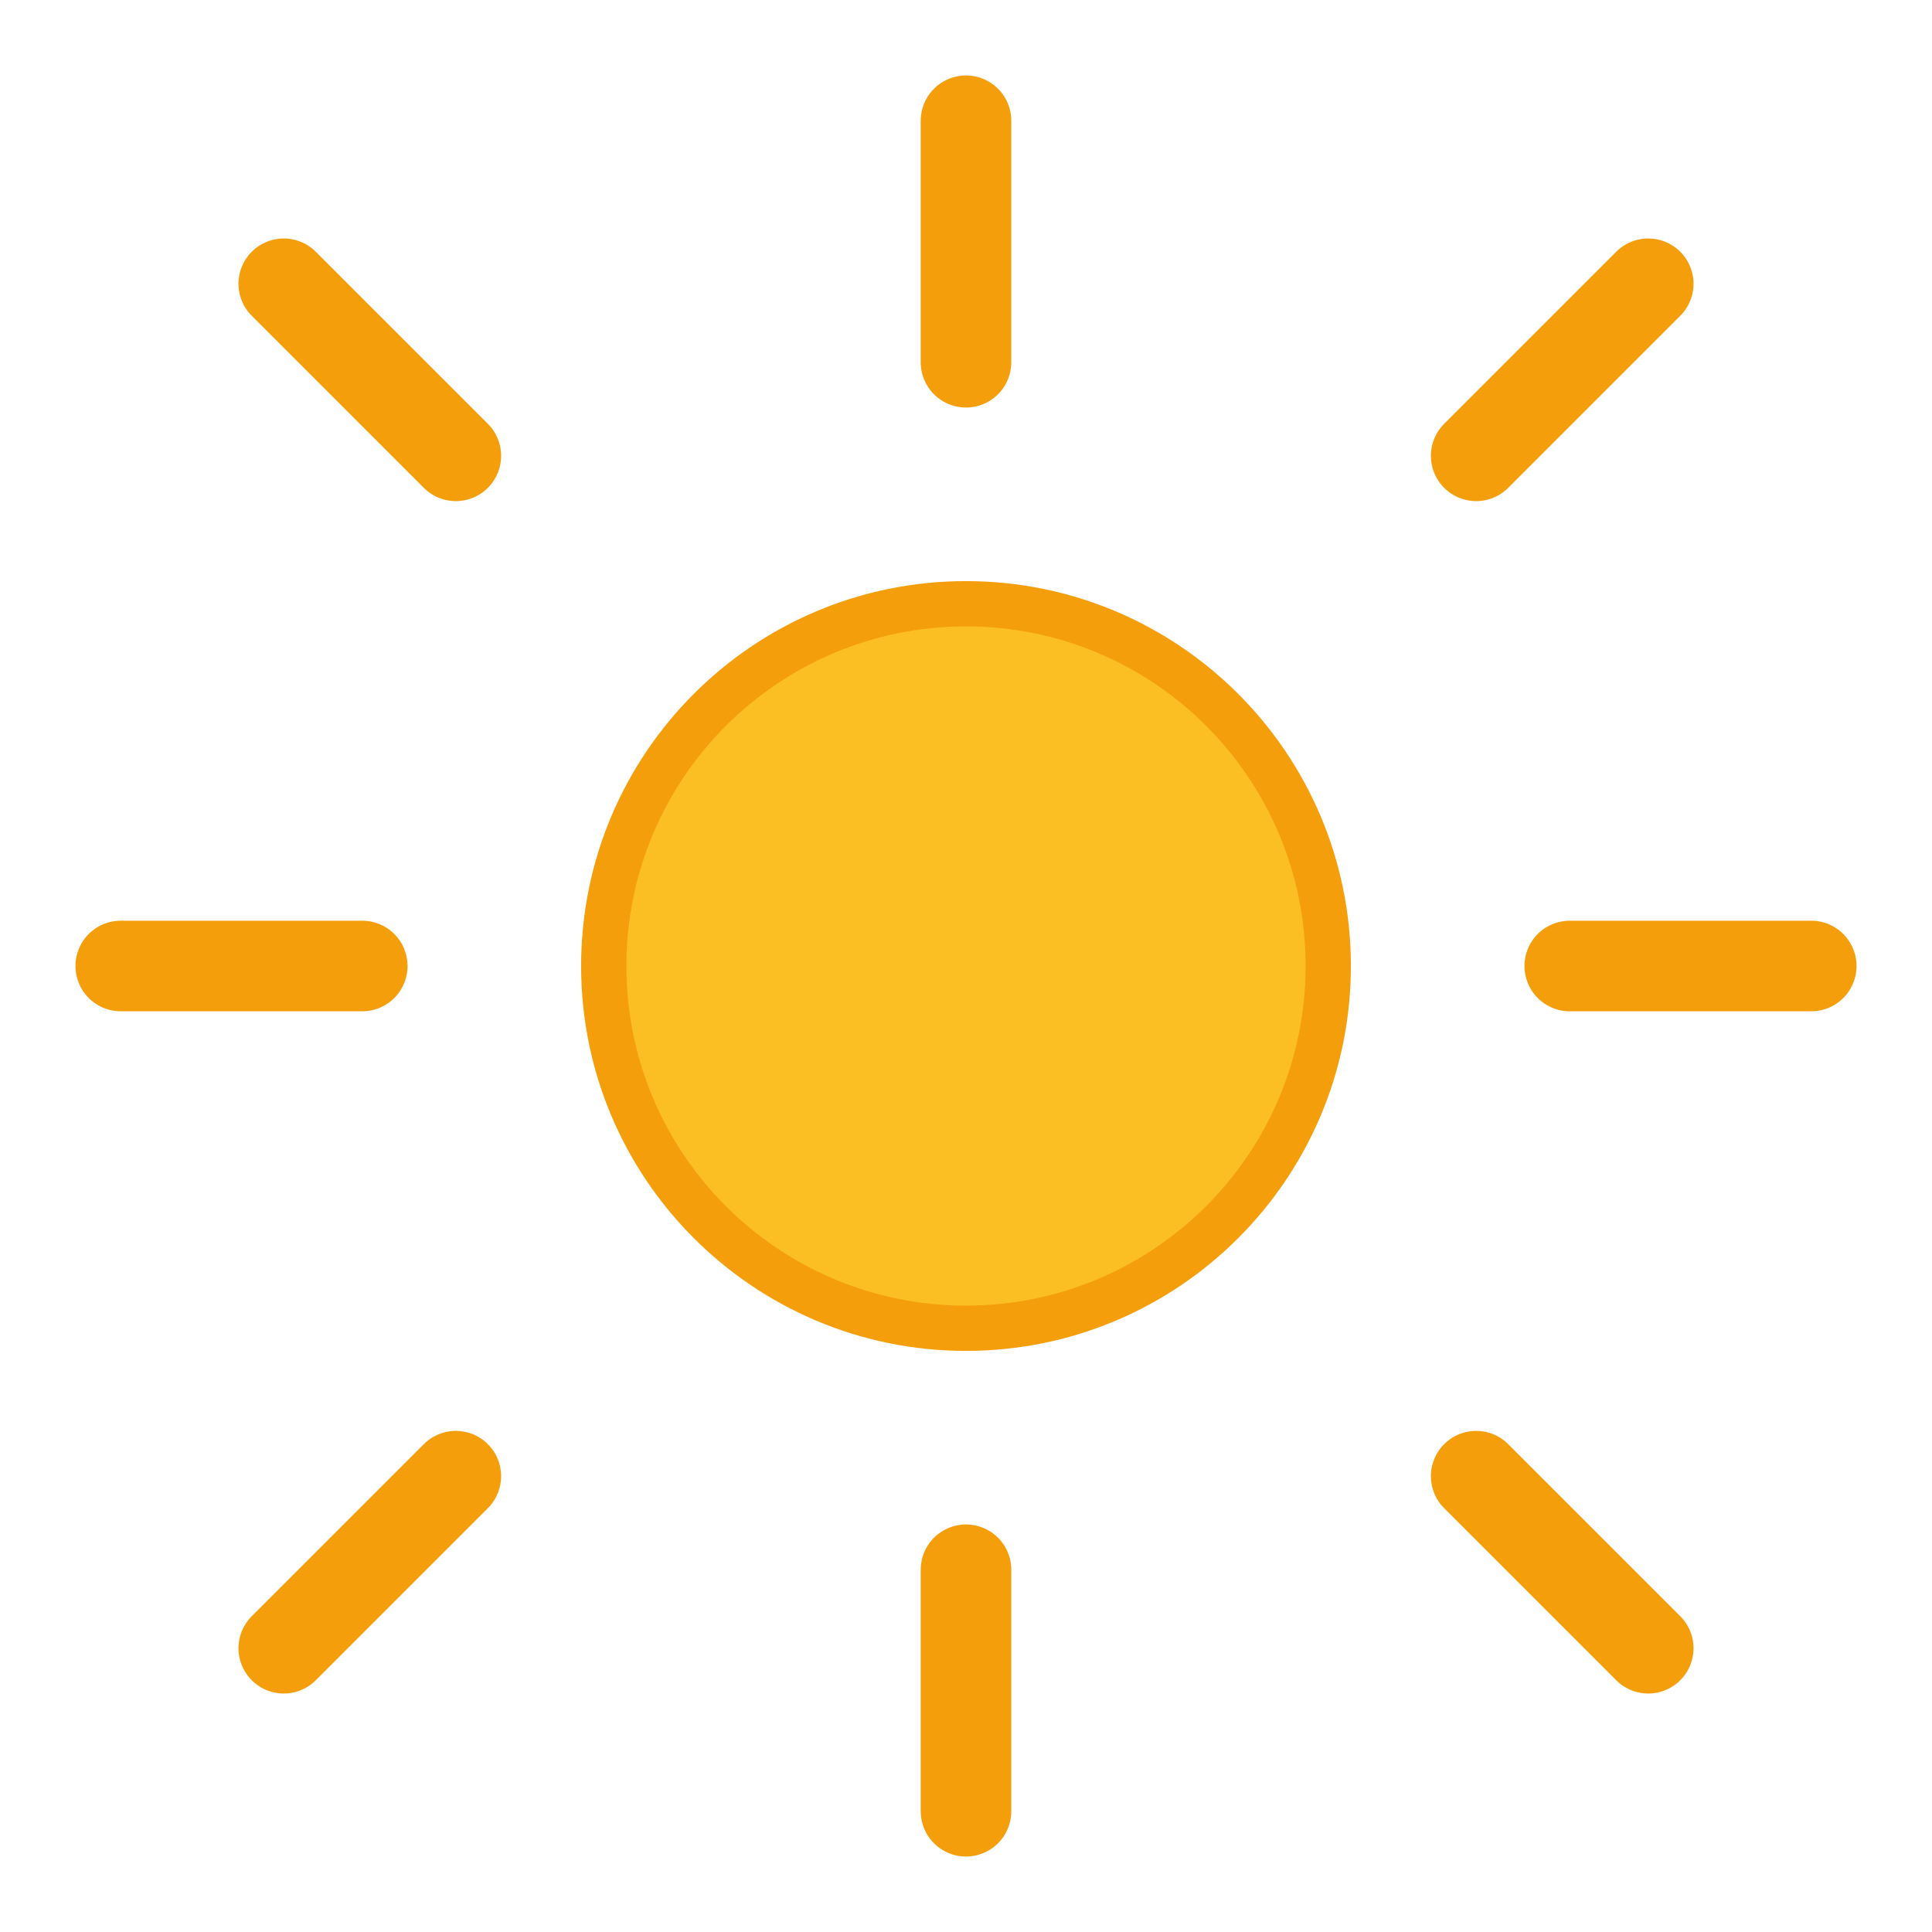
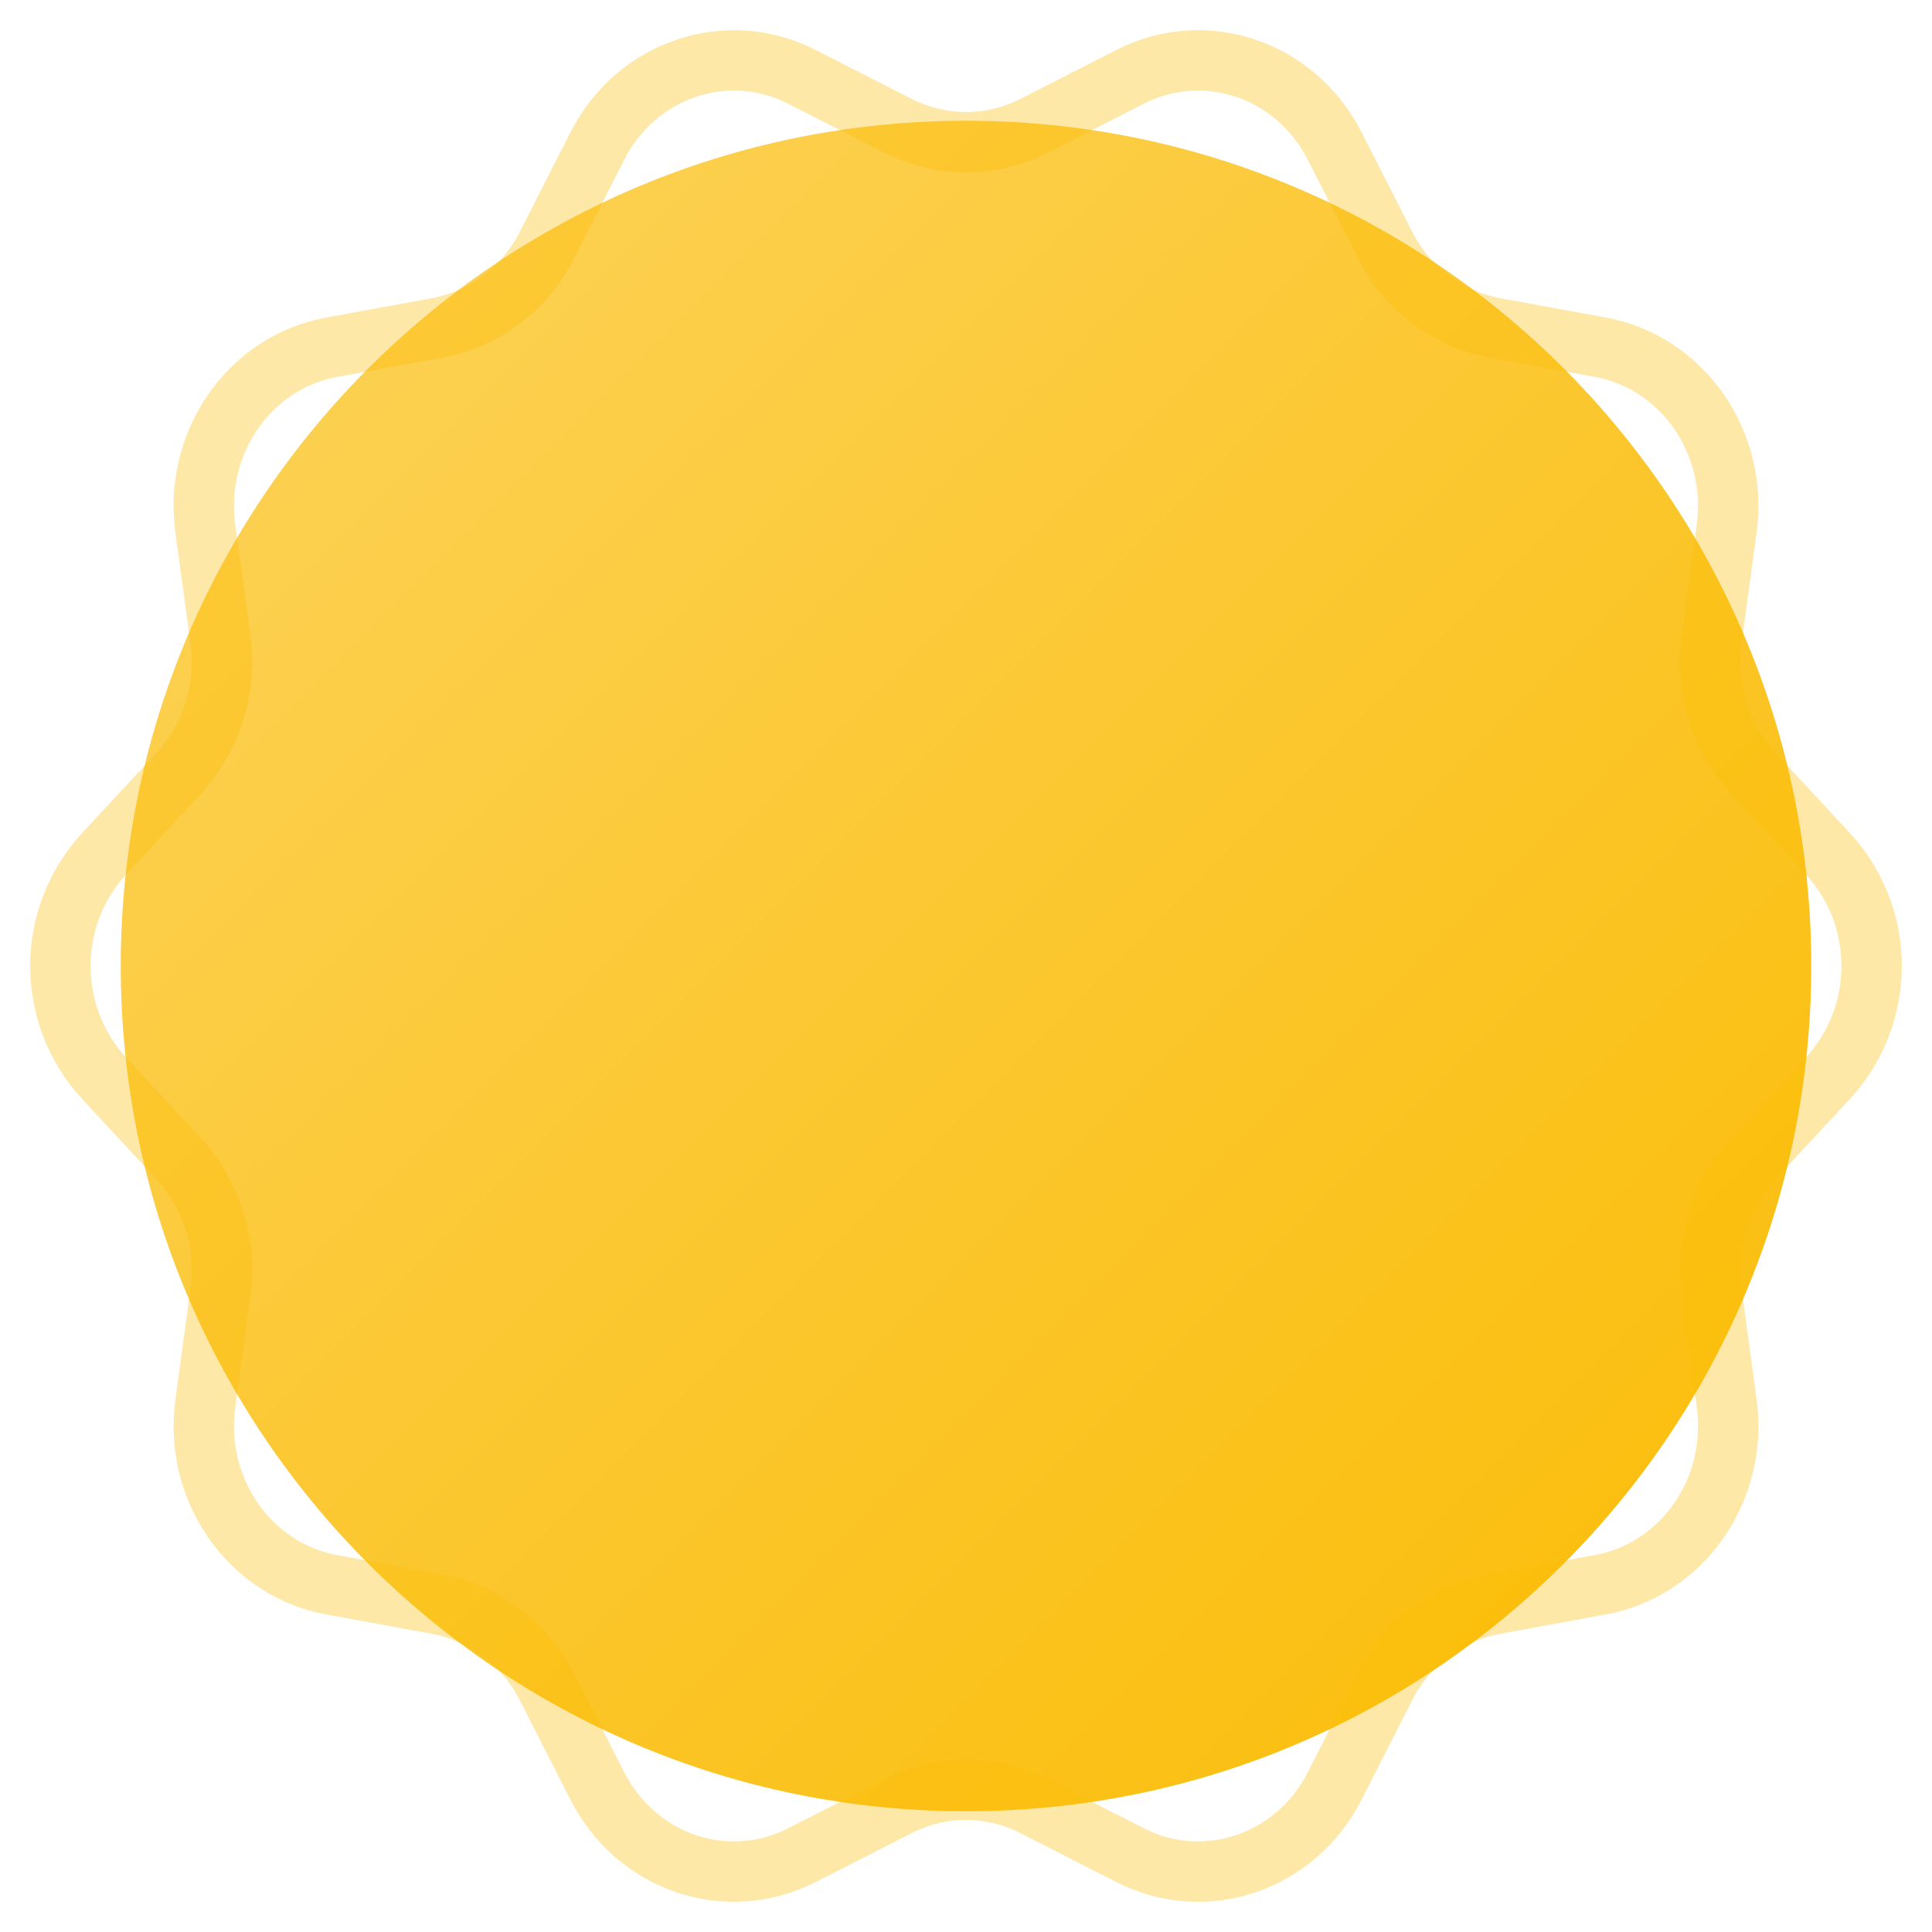
- <svg xmlns="http://www.w3.org/2000/svg" viewBox="0 0 64 64" fill="none">
-   <line x1="32" y1="4" x2="32" y2="12" stroke="#F59E0B" stroke-width="3" stroke-linecap="round" />
-   <line x1="32" y1="52" x2="32" y2="60" stroke="#F59E0B" stroke-width="3" stroke-linecap="round" />
-   <line x1="4" y1="32" x2="12" y2="32" stroke="#F59E0B" stroke-width="3" stroke-linecap="round" />
-   <line x1="52" y1="32" x2="60" y2="32" stroke="#F59E0B" stroke-width="3" stroke-linecap="round" />
-   <line x1="9.4" y1="9.4" x2="15.1" y2="15.1" stroke="#F59E0B" stroke-width="3" stroke-linecap="round" />
-   <line x1="48.9" y1="48.9" x2="54.6" y2="54.6" stroke="#F59E0B" stroke-width="3" stroke-linecap="round" />
-   <line x1="54.6" y1="9.4" x2="48.9" y2="15.1" stroke="#F59E0B" stroke-width="3" stroke-linecap="round" />
-   <line x1="15.1" y1="48.9" x2="9.4" y2="54.6" stroke="#F59E0B" stroke-width="3" stroke-linecap="round" />
-   <circle cx="32" cy="32" r="12" fill="#FBBF24" stroke="#F59E0B" stroke-width="1.5" />
+ <svg xmlns="http://www.w3.org/2000/svg" width="32" height="32">
+   <defs>
+     <linearGradient id="a" x1="0%" x2="100%" y1="0%" y2="100%">
+       <stop offset="0%" stop-color="#FCD35C" />
+       <stop offset="100%" stop-color="#FBBC04" />
+     </linearGradient>
+   </defs>
+   <g fill="none" fill-rule="evenodd">
+     <circle cx="16" cy="16" r="14" fill="url(#a)" />
+     <path stroke="#FBBC04" d="m17.125 2.085 1.595-.813c1.24-.633 2.739-.125 3.386 1.146l.832 1.635a2.57 2.57 0 0 0 1.82 1.378l1.748.32c1.36.248 2.287 1.577 2.093 3.002l-.249 1.832a2.74 2.74 0 0 0 .696 2.23l1.234 1.33a2.75 2.75 0 0 1 0 3.71l-1.234 1.33a2.74 2.74 0 0 0-.696 2.23l.25 1.832c.193 1.425-.734 2.754-2.094 3.002l-1.748.32a2.57 2.57 0 0 0-1.82 1.378l-.832 1.635c-.647 1.271-2.145 1.779-3.386 1.146l-1.595-.812a2.467 2.467 0 0 0-2.25 0l-1.595.812c-1.24.633-2.738.125-3.386-1.146l-.832-1.635a2.571 2.571 0 0 0-1.82-1.378l-1.748-.32c-1.36-.248-2.286-1.577-2.093-3.002l.249-1.832a2.741 2.741 0 0 0-.695-2.23l-1.235-1.33a2.75 2.75 0 0 1 0-3.71l1.235-1.33a2.74 2.74 0 0 0 .695-2.23L3.4 8.753c-.192-1.425.734-2.754 2.094-3.002l1.749-.32a2.57 2.57 0 0 0 1.82-1.378l.831-1.635C10.542 1.147 12.04.64 13.28 1.272l1.596.813c.709.36 1.54.36 2.249 0" opacity=".35" />
+   </g>
</svg>
